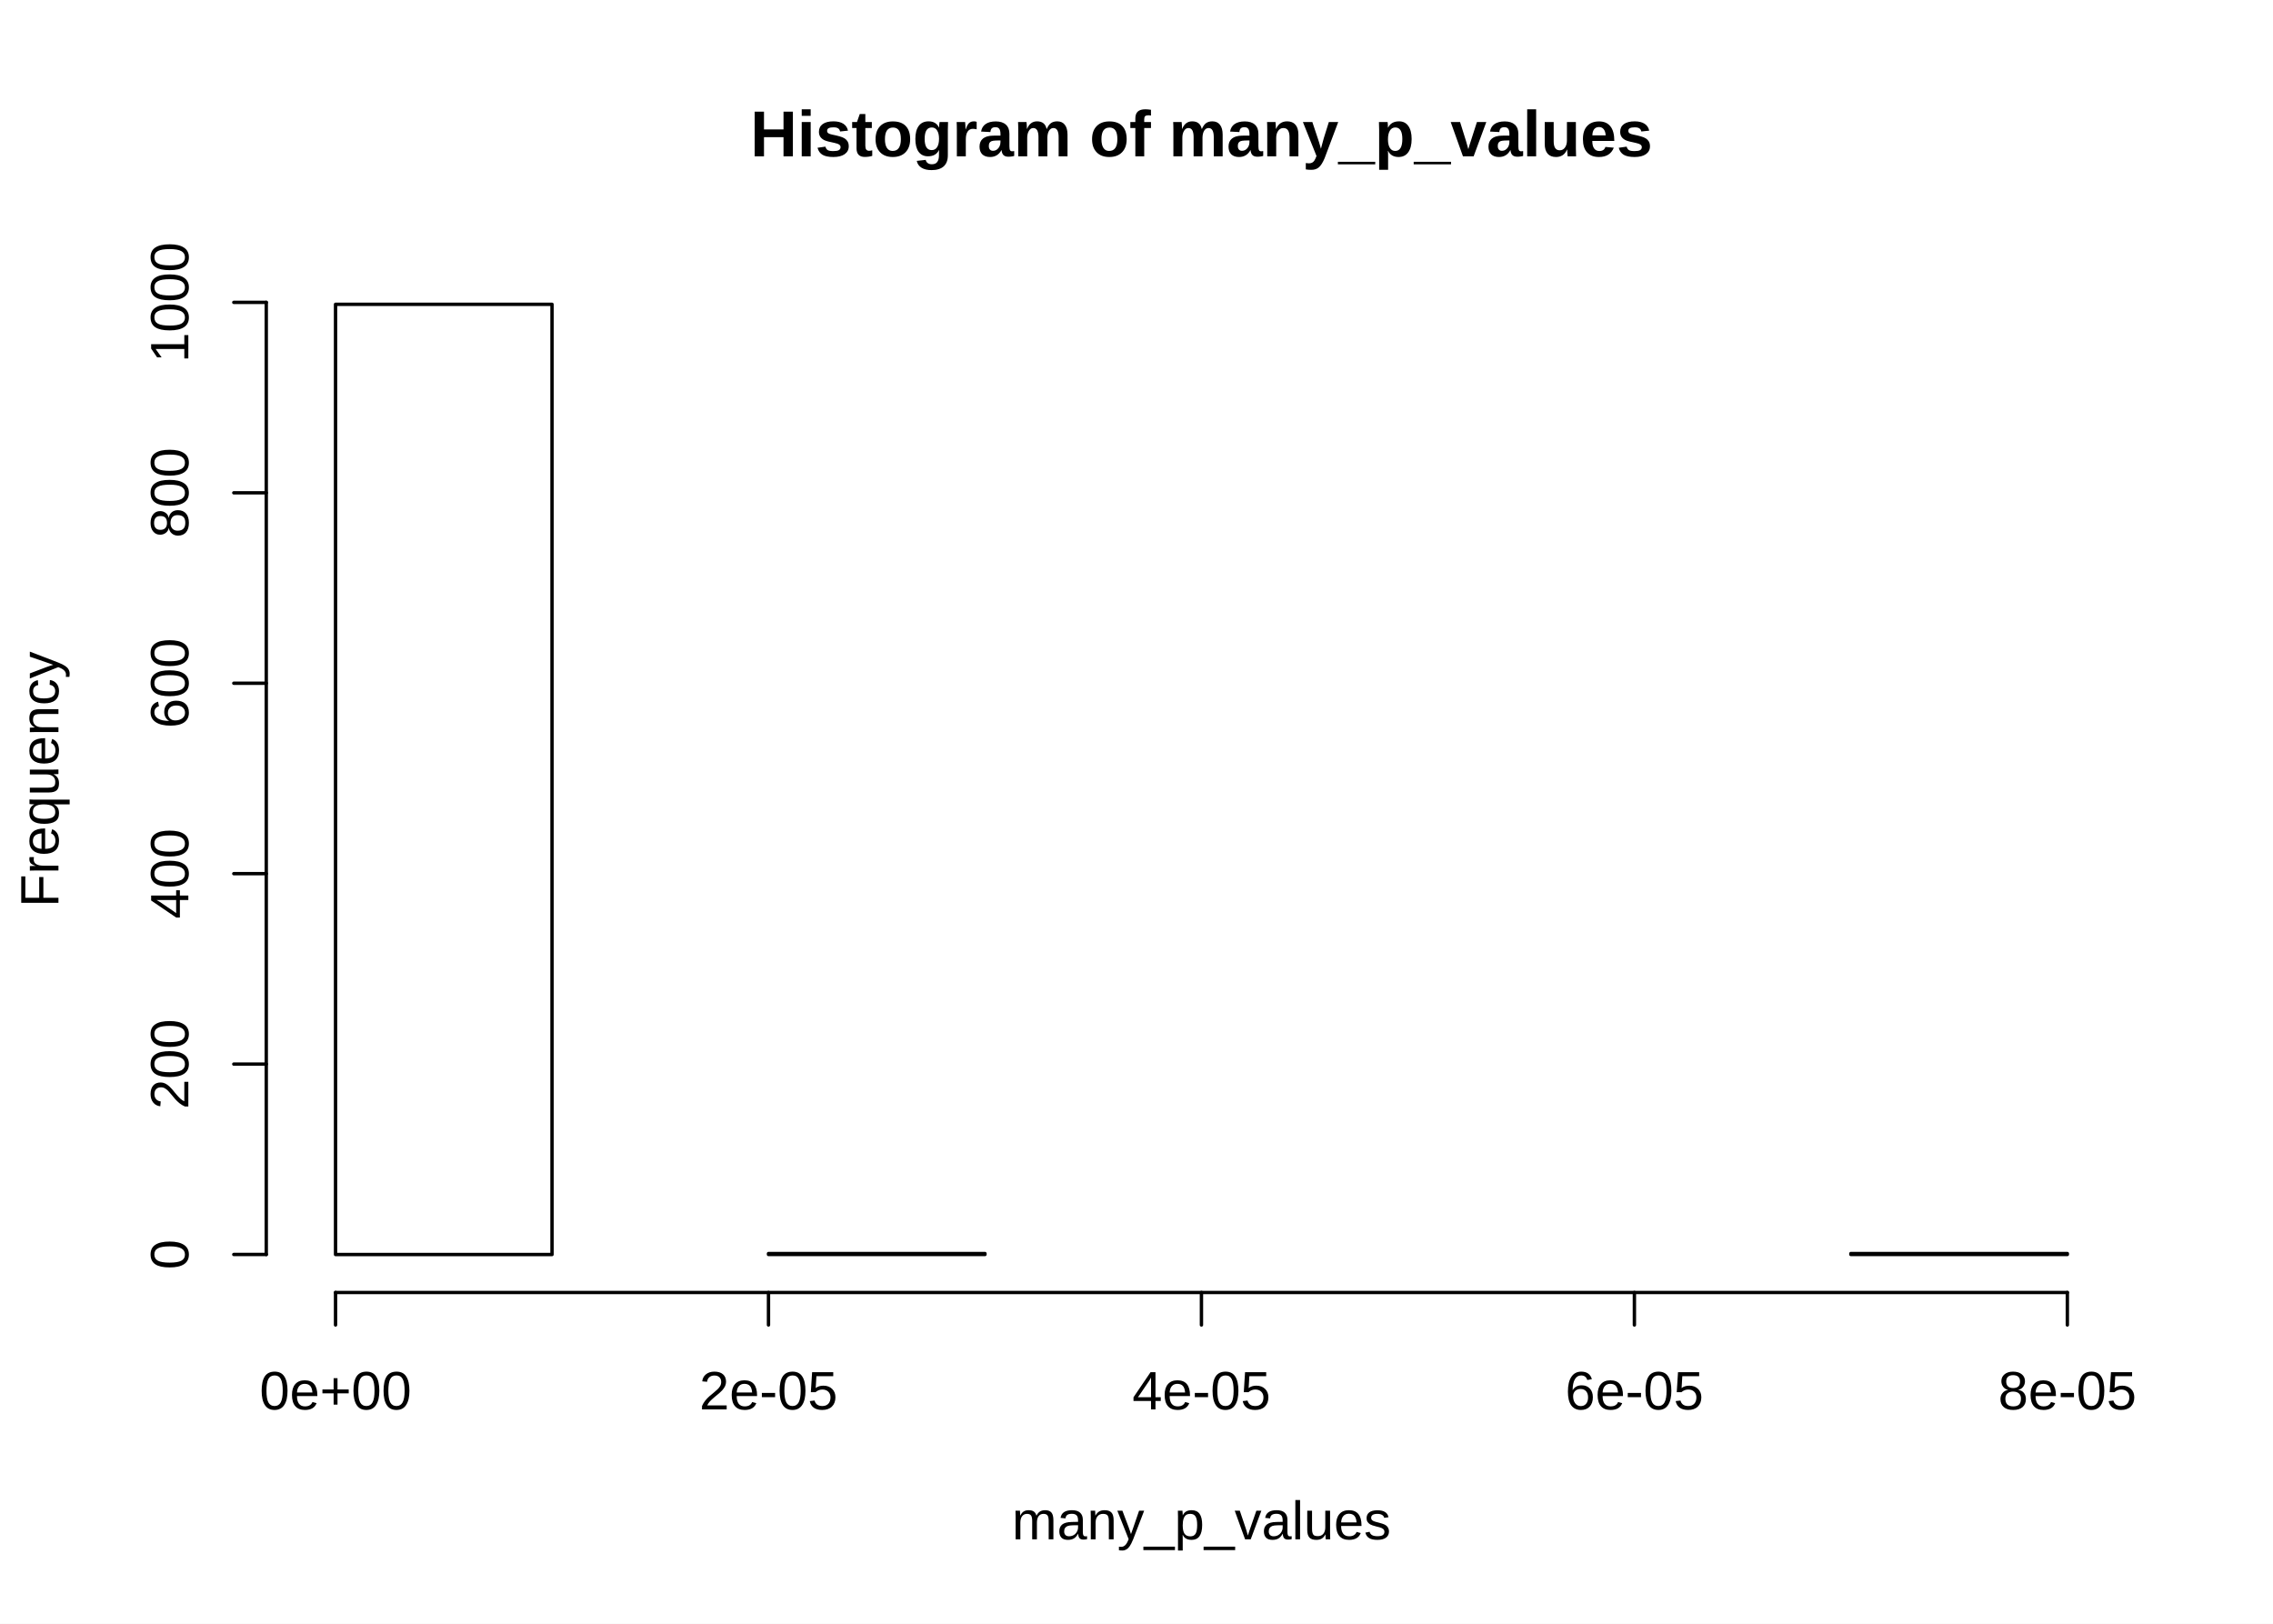
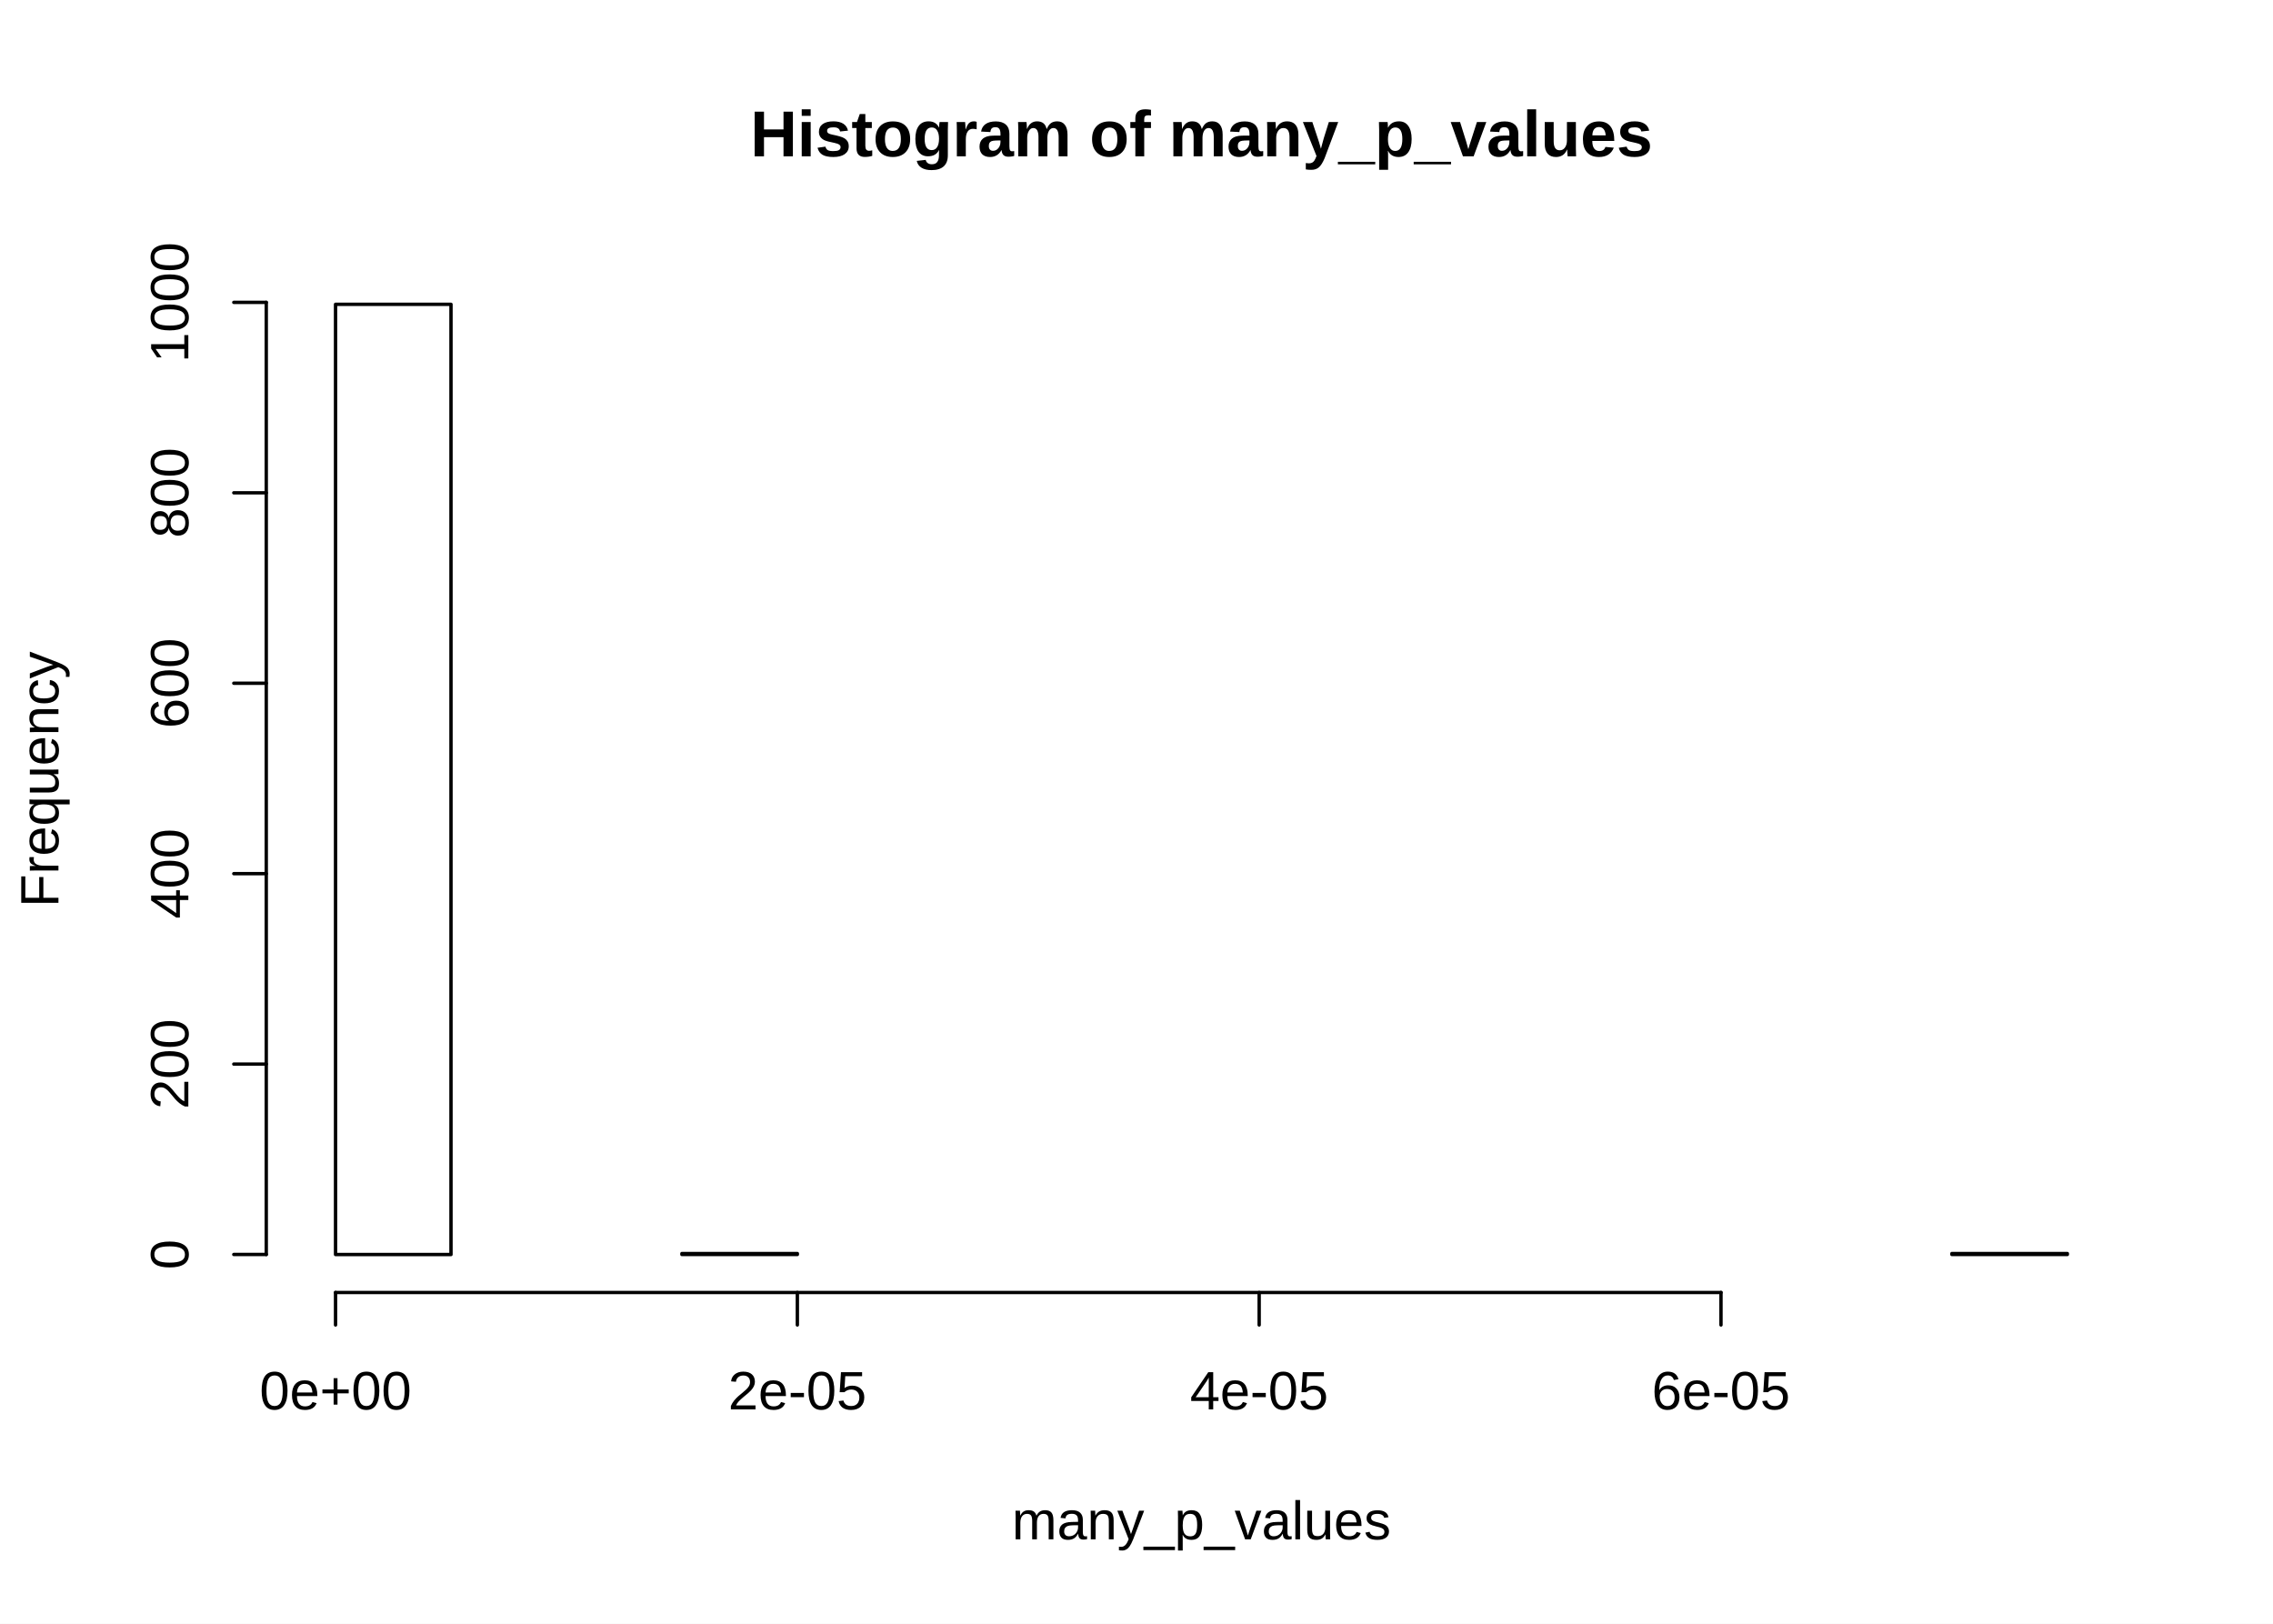
<svg xmlns="http://www.w3.org/2000/svg" viewBox="0 0 504.00 360.00">
  <defs>
    <style type="text/css">
    line, polyline, polygon, path, rect, circle {
      fill: none;
      stroke: #000000;
      stroke-linecap: round;
      stroke-linejoin: round;
      stroke-miterlimit: 10.00;
    }
  </style>
  </defs>
  <rect width="100%" height="100%" style="stroke: none; fill: #FFFFFF;" />
  <text x="166.37" y="34.67" style="font-size: 14.40px; font-weight: bold; font-family: Arial;" textLength="200.07px" lengthAdjust="spacingAndGlyphs">Histogram of many_p_values</text>
  <text x="224.37" y="341.28" style="font-size: 12.00px; font-family: Arial;" textLength="84.05px" lengthAdjust="spacingAndGlyphs">many_p_values</text>
  <text transform="translate(12.96,201.15) rotate(-90)" style="font-size: 12.00px; font-family: Arial;" textLength="56.70px" lengthAdjust="spacingAndGlyphs">Frequency</text>
-   <line x1="74.40" y1="286.56" x2="458.40" y2="286.56" style="stroke-width: 0.75;" />
+   <line x1="74.40" y1="286.56" x2="381.60" y2="286.56" style="stroke-width: 0.75;" />
  <line x1="74.40" y1="286.56" x2="74.40" y2="293.76" style="stroke-width: 0.75;" />
-   <line x1="170.40" y1="286.56" x2="170.40" y2="293.76" style="stroke-width: 0.75;" />
-   <line x1="266.40" y1="286.56" x2="266.40" y2="293.76" style="stroke-width: 0.75;" />
-   <line x1="362.40" y1="286.56" x2="362.40" y2="293.76" style="stroke-width: 0.75;" />
-   <line x1="458.40" y1="286.56" x2="458.40" y2="293.76" style="stroke-width: 0.75;" />
+   <line x1="176.80" y1="286.56" x2="176.80" y2="293.76" style="stroke-width: 0.75;" />
+   <line x1="279.20" y1="286.56" x2="279.20" y2="293.76" style="stroke-width: 0.75;" />
+   <line x1="381.60" y1="286.56" x2="381.60" y2="293.76" style="stroke-width: 0.75;" />
  <text x="57.55" y="312.48" style="font-size: 12.00px; font-family: Arial;" textLength="33.70px" lengthAdjust="spacingAndGlyphs">0e+00</text>
-   <text x="155.05" y="312.48" style="font-size: 12.00px; font-family: Arial;" textLength="30.69px" lengthAdjust="spacingAndGlyphs">2e-05</text>
-   <text x="251.05" y="312.48" style="font-size: 12.00px; font-family: Arial;" textLength="30.69px" lengthAdjust="spacingAndGlyphs">4e-05</text>
-   <text x="347.05" y="312.48" style="font-size: 12.00px; font-family: Arial;" textLength="30.69px" lengthAdjust="spacingAndGlyphs">6e-05</text>
-   <text x="443.05" y="312.48" style="font-size: 12.00px; font-family: Arial;" textLength="30.69px" lengthAdjust="spacingAndGlyphs">8e-05</text>
+   <text x="161.45" y="312.48" style="font-size: 12.00px; font-family: Arial;" textLength="30.69px" lengthAdjust="spacingAndGlyphs">2e-05</text>
+   <text x="263.85" y="312.48" style="font-size: 12.00px; font-family: Arial;" textLength="30.69px" lengthAdjust="spacingAndGlyphs">4e-05</text>
+   <text x="366.25" y="312.48" style="font-size: 12.00px; font-family: Arial;" textLength="30.69px" lengthAdjust="spacingAndGlyphs">6e-05</text>
  <line x1="59.04" y1="278.13" x2="59.04" y2="67.04" style="stroke-width: 0.75;" />
  <line x1="59.04" y1="278.13" x2="51.84" y2="278.13" style="stroke-width: 0.75;" />
  <line x1="59.04" y1="235.92" x2="51.84" y2="235.92" style="stroke-width: 0.75;" />
  <line x1="59.04" y1="193.70" x2="51.84" y2="193.70" style="stroke-width: 0.75;" />
  <line x1="59.04" y1="151.48" x2="51.84" y2="151.48" style="stroke-width: 0.75;" />
  <line x1="59.04" y1="109.26" x2="51.84" y2="109.26" style="stroke-width: 0.75;" />
  <line x1="59.04" y1="67.04" x2="51.84" y2="67.04" style="stroke-width: 0.75;" />
  <text transform="translate(41.76,281.47) rotate(-90)" style="font-size: 12.00px; font-family: Arial;" textLength="6.67px" lengthAdjust="spacingAndGlyphs">0</text>
  <text transform="translate(41.76,245.93) rotate(-90)" style="font-size: 12.00px; font-family: Arial;" textLength="20.02px" lengthAdjust="spacingAndGlyphs">200</text>
  <text transform="translate(41.76,203.71) rotate(-90)" style="font-size: 12.00px; font-family: Arial;" textLength="20.02px" lengthAdjust="spacingAndGlyphs">400</text>
  <text transform="translate(41.76,161.49) rotate(-90)" style="font-size: 12.00px; font-family: Arial;" textLength="20.02px" lengthAdjust="spacingAndGlyphs">600</text>
  <text transform="translate(41.76,119.27) rotate(-90)" style="font-size: 12.00px; font-family: Arial;" textLength="20.02px" lengthAdjust="spacingAndGlyphs">800</text>
  <text transform="translate(41.76,80.39) rotate(-90)" style="font-size: 12.00px; font-family: Arial;" textLength="26.70px" lengthAdjust="spacingAndGlyphs">1000</text>
  <defs>
    <clipPath id="cpNTkuMDR8NDczLjc2fDI4Ni41Nnw1OS4wNA==">
      <rect x="59.04" y="59.04" width="414.72" height="227.52" />
    </clipPath>
  </defs>
-   <rect x="74.40" y="67.47" width="48.00" height="210.67" style="stroke-width: 0.75;" clip-path="url(#cpNTkuMDR8NDczLjc2fDI4Ni41Nnw1OS4wNA==)" />
-   <rect x="122.40" y="278.13" width="48.00" height="0.00" style="stroke-width: 0.75;" clip-path="url(#cpNTkuMDR8NDczLjc2fDI4Ni41Nnw1OS4wNA==)" />
-   <rect x="170.40" y="277.92" width="48.00" height="0.21" style="stroke-width: 0.75;" clip-path="url(#cpNTkuMDR8NDczLjc2fDI4Ni41Nnw1OS4wNA==)" />
-   <rect x="218.40" y="278.13" width="48.00" height="0.00" style="stroke-width: 0.75;" clip-path="url(#cpNTkuMDR8NDczLjc2fDI4Ni41Nnw1OS4wNA==)" />
-   <rect x="266.40" y="278.13" width="48.00" height="0.00" style="stroke-width: 0.75;" clip-path="url(#cpNTkuMDR8NDczLjc2fDI4Ni41Nnw1OS4wNA==)" />
-   <rect x="314.40" y="278.13" width="48.00" height="0.00" style="stroke-width: 0.75;" clip-path="url(#cpNTkuMDR8NDczLjc2fDI4Ni41Nnw1OS4wNA==)" />
-   <rect x="362.40" y="278.13" width="48.00" height="0.00" style="stroke-width: 0.75;" clip-path="url(#cpNTkuMDR8NDczLjc2fDI4Ni41Nnw1OS4wNA==)" />
-   <rect x="410.40" y="277.92" width="48.00" height="0.21" style="stroke-width: 0.75;" clip-path="url(#cpNTkuMDR8NDczLjc2fDI4Ni41Nnw1OS4wNA==)" />
+   <rect x="74.40" y="67.47" width="25.60" height="210.67" style="stroke-width: 0.75;" clip-path="url(#cpNTkuMDR8NDczLjc2fDI4Ni41Nnw1OS4wNA==)" />
+   <rect x="100.00" y="278.13" width="25.60" height="0.00" style="stroke-width: 0.75;" clip-path="url(#cpNTkuMDR8NDczLjc2fDI4Ni41Nnw1OS4wNA==)" />
+   <rect x="125.60" y="278.13" width="25.60" height="0.00" style="stroke-width: 0.75;" clip-path="url(#cpNTkuMDR8NDczLjc2fDI4Ni41Nnw1OS4wNA==)" />
+   <rect x="151.20" y="277.92" width="25.60" height="0.21" style="stroke-width: 0.75;" clip-path="url(#cpNTkuMDR8NDczLjc2fDI4Ni41Nnw1OS4wNA==)" />
+   <rect x="176.80" y="278.13" width="25.60" height="0.00" style="stroke-width: 0.75;" clip-path="url(#cpNTkuMDR8NDczLjc2fDI4Ni41Nnw1OS4wNA==)" />
+   <rect x="202.40" y="278.13" width="25.60" height="0.00" style="stroke-width: 0.75;" clip-path="url(#cpNTkuMDR8NDczLjc2fDI4Ni41Nnw1OS4wNA==)" />
+   <rect x="228.00" y="278.13" width="25.60" height="0.00" style="stroke-width: 0.75;" clip-path="url(#cpNTkuMDR8NDczLjc2fDI4Ni41Nnw1OS4wNA==)" />
+   <rect x="253.60" y="278.13" width="25.60" height="0.00" style="stroke-width: 0.75;" clip-path="url(#cpNTkuMDR8NDczLjc2fDI4Ni41Nnw1OS4wNA==)" />
+   <rect x="279.20" y="278.13" width="25.60" height="0.00" style="stroke-width: 0.75;" clip-path="url(#cpNTkuMDR8NDczLjc2fDI4Ni41Nnw1OS4wNA==)" />
+   <rect x="304.80" y="278.13" width="25.60" height="0.00" style="stroke-width: 0.75;" clip-path="url(#cpNTkuMDR8NDczLjc2fDI4Ni41Nnw1OS4wNA==)" />
+   <rect x="330.40" y="278.13" width="25.60" height="0.00" style="stroke-width: 0.75;" clip-path="url(#cpNTkuMDR8NDczLjc2fDI4Ni41Nnw1OS4wNA==)" />
+   <rect x="356.00" y="278.13" width="25.60" height="0.00" style="stroke-width: 0.75;" clip-path="url(#cpNTkuMDR8NDczLjc2fDI4Ni41Nnw1OS4wNA==)" />
+   <rect x="381.60" y="278.13" width="25.60" height="0.00" style="stroke-width: 0.75;" clip-path="url(#cpNTkuMDR8NDczLjc2fDI4Ni41Nnw1OS4wNA==)" />
+   <rect x="407.20" y="278.13" width="25.60" height="0.00" style="stroke-width: 0.75;" clip-path="url(#cpNTkuMDR8NDczLjc2fDI4Ni41Nnw1OS4wNA==)" />
+   <rect x="432.80" y="277.92" width="25.60" height="0.21" style="stroke-width: 0.75;" clip-path="url(#cpNTkuMDR8NDczLjc2fDI4Ni41Nnw1OS4wNA==)" />
</svg>
